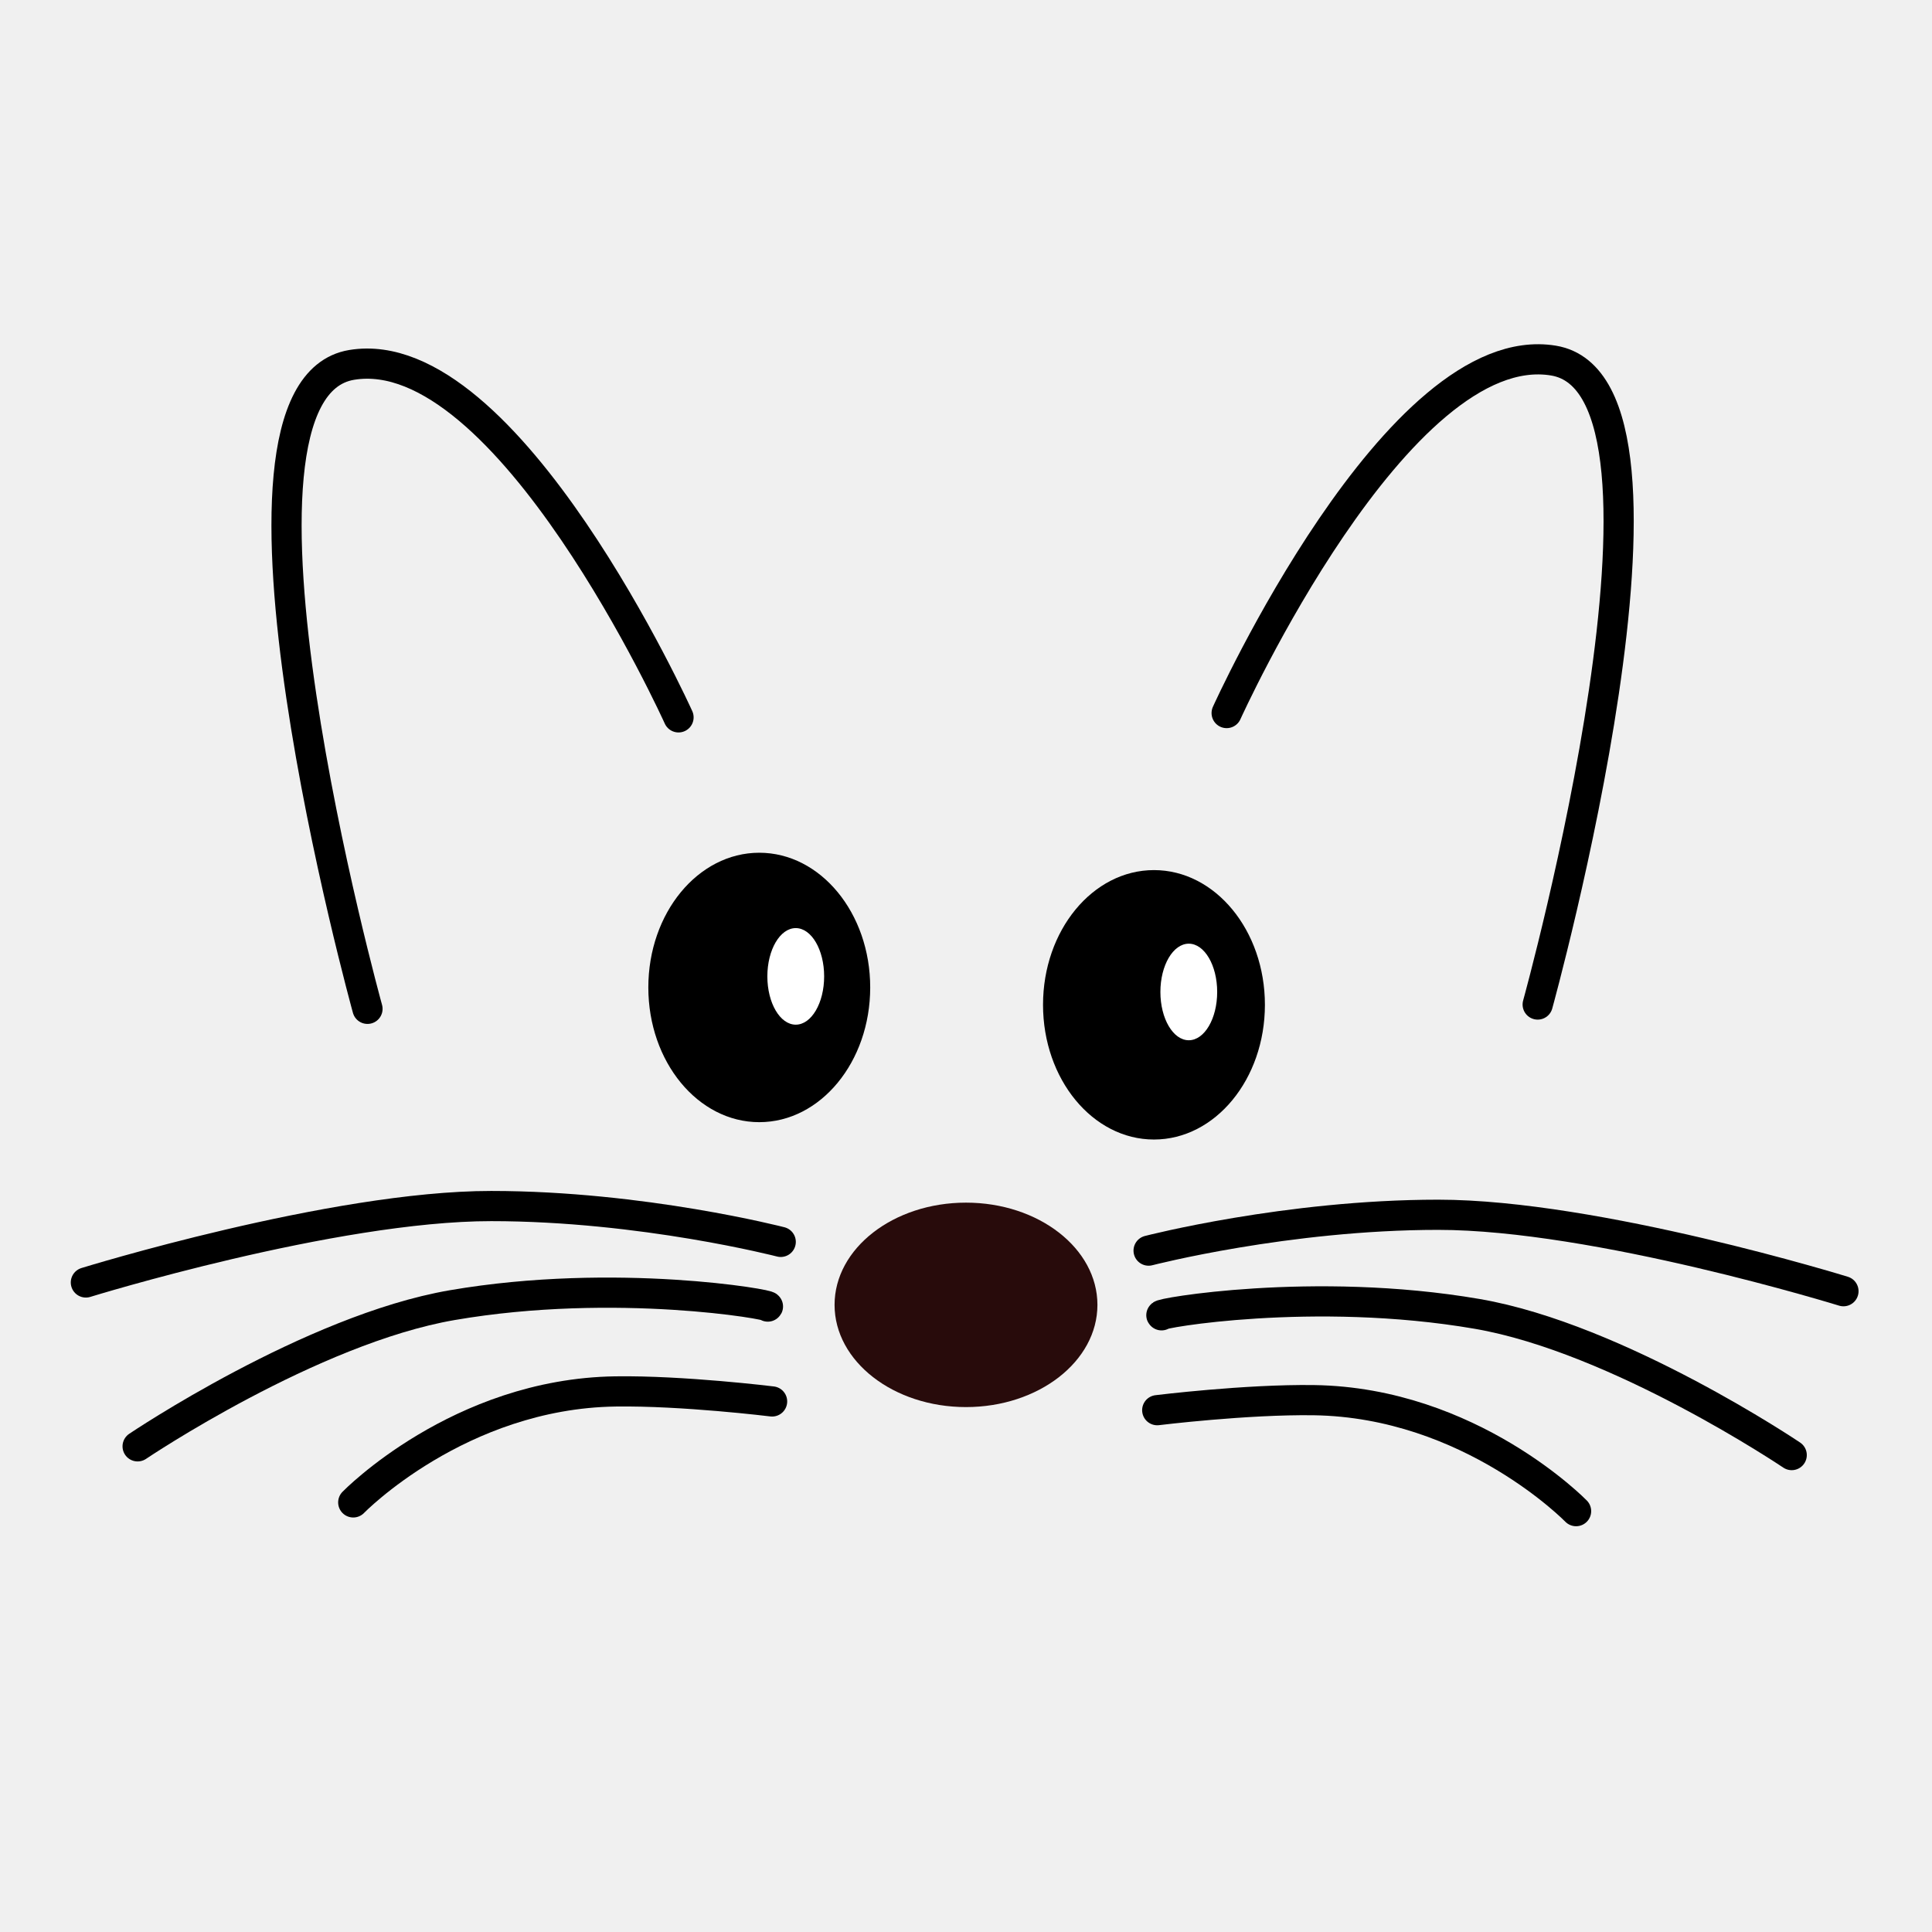
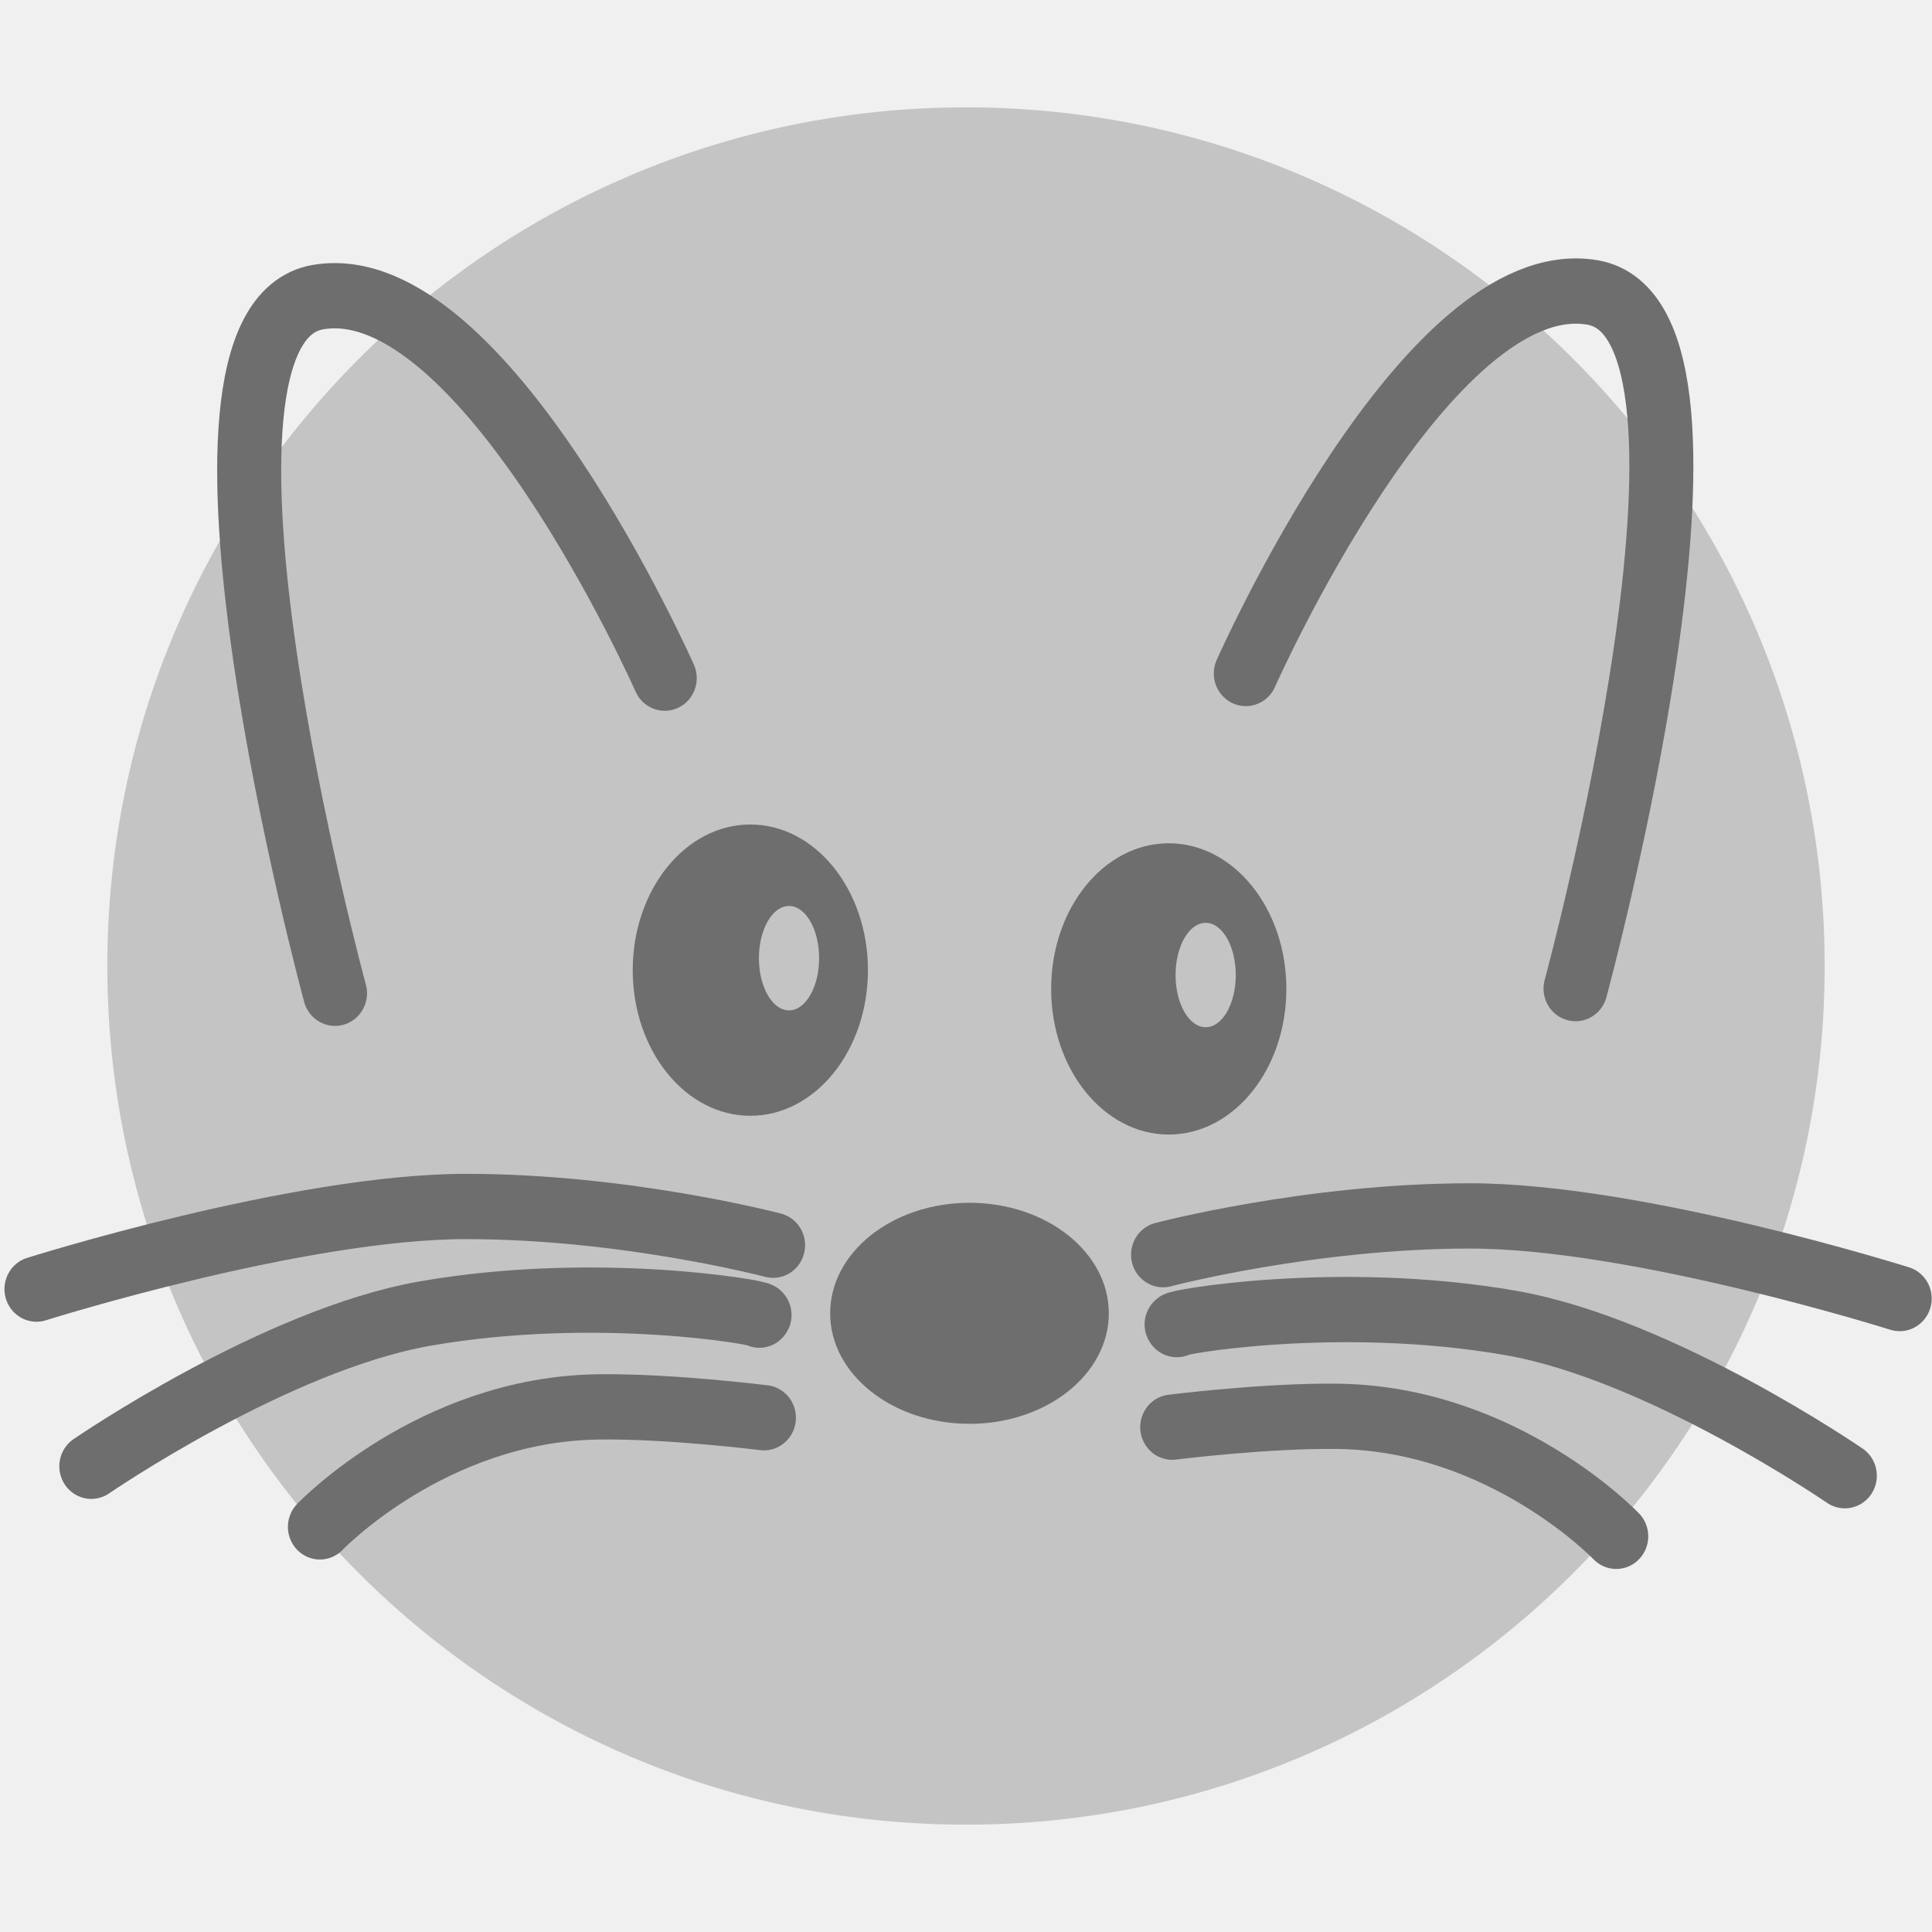
<svg xmlns="http://www.w3.org/2000/svg" width="16" height="16" viewBox="0 0 320 320" id="svg2" version="1.0">
-   <defs id="defs4" />
+   <defs id="defs4">
+     <filter id="mask-powermask-path-effect2610_inverse" style="color-interpolation-filters:sRGB" height="100" width="100" x="-50" y="-50">
+       <feColorMatrix id="mask-powermask-path-effect2610_primitive1" values="1" type="saturate" result="fbSourceGraphic" />
+       <feColorMatrix id="mask-powermask-path-effect2610_primitive2" values="-1 0 0 0 1 0 -1 0 0 1 0 0 -1 0 1 0 0 0 1 0 " in="fbSourceGraphic" />
+     </filter>
+     <filter id="mask-powermask-path-effect3104_inverse" style="color-interpolation-filters:sRGB" height="100" width="100" x="-50" y="-50">
+       <feColorMatrix id="mask-powermask-path-effect3104_primitive1" values="1" type="saturate" result="fbSourceGraphic" />
+       <feColorMatrix id="mask-powermask-path-effect3104_primitive2" values="-1 0 0 0 1 0 -1 0 0 1 0 0 -1 0 1 0 0 0 1 0 " in="fbSourceGraphic" />
+     </filter>
+     <filter id="mask-powermask-path-effect3132_inverse" style="color-interpolation-filters:sRGB" height="100" width="100" x="-50" y="-50">
+       <feColorMatrix id="mask-powermask-path-effect3132_primitive1" values="1" type="saturate" result="fbSourceGraphic" />
+       <feColorMatrix id="mask-powermask-path-effect3132_primitive2" values="-1 0 0 0 1 0 -1 0 0 1 0 0 -1 0 1 0 0 0 1 0 " in="fbSourceGraphic" />
+     </filter>
+     <mask maskUnits="userSpaceOnUse" id="mask-powermask-path-effect3160">
+       <g id="g3158" style="">
+         <path style="color:#000000;fill:#000000;fill-opacity:1;fill-rule:evenodd;stroke-linecap:round;stroke-linejoin:round" d="m 327.006,325.453 c -6.587,0.228 -13.703,0.847 -20.967,2.096 -26.93,4.628 -55.615,24.795 -55.615,24.795 a 9,9 0 0 0 -2.432,12.494 9,9 0 0 0 12.494,2.43 c 0,0 28.761,-18.569 48.602,-21.979 12.593,-2.164 25.307,-2.192 34.604,-1.613 4.648,0.289 8.456,0.727 10.918,1.086 1.231,0.179 2.155,0.348 2.514,0.424 0.179,0.038 0.318,0.103 -0.227,-0.076 -0.202,-0.066 -0.577,-0.109 -1.539,-0.713 a 9,9 0 0 0 6.656,0.99 c 0.957,-0.239 3.693,0.199 6.055,-5.061 1.181,-2.63 0.651,-6.212 -0.277,-7.945 -0.929,-1.734 -1.798,-2.379 -2.385,-2.84 -2.348,-1.845 -2.47,-1.395 -2.885,-1.531 -0.83,-0.273 -1.174,-0.329 -1.666,-0.434 -0.983,-0.208 -2.148,-0.408 -3.65,-0.627 -3.004,-0.438 -7.241,-0.918 -12.396,-1.238 -5.155,-0.321 -11.216,-0.485 -17.803,-0.258 z m 30.641,2.471 a 9,9 0 0 0 -5.354,3.969 c 2.188,-3.896 4.511,-3.758 5.354,-3.969 z m -5.564,4.318 a 9,9 0 0 0 -0.871,5.846 c -0.262,-1.682 -0.287,-3.519 0.438,-5.133 0.142,-0.315 0.29,-0.437 0.434,-0.713 z m -0.52,7.219 a 9,9 0 0 0 3.521,4.758 c -0.293,-0.199 -0.352,-0.172 -0.797,-0.521 -0.577,-0.453 -1.438,-1.09 -2.363,-2.816 -0.181,-0.338 -0.22,-0.961 -0.361,-1.42 z" id="path3140" />
+         <path style="color:#000000;fill:#000000;fill-opacity:1;fill-rule:evenodd;stroke-linecap:round;stroke-linejoin:round" d="m 334.453,341.713 c -30.014,0.437 -49.734,21.104 -49.734,21.104 a 9,9 0 0 0 0.176,12.727 9,9 0 0 0 12.727,-0.176 c 0,0 15.3,-15.339 37.096,-15.656 10.106,-0.147 24.727,1.592 24.727,1.592 a 9,9 0 0 0 10.033,-7.832 9,9 0 0 0 -7.83,-10.033 c 0,0 -14.906,-1.904 -27.193,-1.725 z" id="path3142" />
+         <path style="color:#000000;fill:#000000;fill-opacity:1;fill-rule:evenodd;stroke-linecap:round;stroke-linejoin:round" d="m 457.873,326.9 c -6.587,-0.228 -12.648,-0.063 -17.803,0.258 -5.155,0.321 -9.392,0.801 -12.396,1.238 -1.502,0.219 -2.667,0.419 -3.65,0.627 -0.492,0.104 -0.836,0.161 -1.666,0.434 -0.415,0.136 -0.536,-0.313 -2.885,1.531 -0.587,0.461 -1.456,1.104 -2.385,2.838 -0.929,1.734 -1.458,5.318 -0.277,7.947 2.361,5.259 5.098,4.819 6.055,5.059 a 9,9 0 0 0 6.656,-0.99 c -0.962,0.603 -1.337,0.646 -1.539,0.713 -0.545,0.179 -0.406,0.114 -0.227,0.076 0.359,-0.076 1.283,-0.244 2.514,-0.424 2.462,-0.359 6.27,-0.795 10.918,-1.084 9.296,-0.578 22.008,-0.553 34.602,1.611 19.84,3.41 48.602,21.98 48.602,21.98 a 9,9 0 0 0 12.494,-2.432 9,9 0 0 0 -2.43,-12.494 c 0,0 -28.688,-20.165 -55.617,-24.793 -7.264,-1.248 -14.378,-1.868 -20.965,-2.096 z m -30.643,2.471 c 0.925,0.231 3.644,-0.218 6,5.029 0.016,0.037 0.017,0.08 0.033,0.117 a 9,9 0 0 0 -6.033,-5.146 z m 6.512,6.871 c 0.019,0.11 0.059,0.211 0.074,0.322 a 9,9 0 0 0 -0.074,-0.322 z m -0.426,4.666 c -0.141,0.458 -0.18,1.08 -0.361,1.418 -0.925,1.726 -1.786,2.363 -2.363,2.816 -0.447,0.351 -0.507,0.324 -0.801,0.523 a 9,9 0 0 0 3.525,-4.758 z" id="path3144" />
+         <path style="color:#000000;fill:#000000;fill-opacity:1;fill-rule:evenodd;stroke-linecap:round;stroke-linejoin:round" d="m 450.424,343.158 c -12.287,-0.179 -27.191,1.725 -27.191,1.725 a 9,9 0 0 0 -7.83,10.035 9,9 0 0 0 10.033,7.83 c 0,0 14.621,-1.737 24.727,-1.59 21.796,0.318 37.096,15.654 37.096,15.654 a 9,9 0 0 0 12.727,0.178 9,9 0 0 0 0.176,-12.729 c 0,0 -19.722,-20.666 -49.736,-21.104 z" id="path3146" />
+         <path style="color:#000000;fill:#000000;fill-opacity:1;fill-rule:evenodd;stroke-linecap:round;stroke-linejoin:round;-inkscape-stroke:none" d="m 293.227,171.467 c -1.24,0.017 -2.499,0.125 -3.775,0.336 -6.215,1.025 -11.21,5.617 -13.775,10.49 -2.565,4.873 -3.624,10.213 -4.17,16.002 -1.091,11.577 0.173,25.194 2.162,38.627 3.978,26.866 11.186,52.82 11.186,52.82 a 9,9 0 0 0 11.074,6.273 9,9 0 0 0 6.273,-11.076 c 0,0 -6.965,-25.253 -10.727,-50.654 -1.881,-12.701 -2.878,-25.482 -2.047,-34.301 0.416,-4.41 1.365,-7.766 2.176,-9.307 0.811,-1.54 0.558,-1.079 0.777,-1.115 2.707,-0.447 6.867,0.942 12.109,5.34 5.242,4.398 10.865,11.276 15.742,18.438 9.754,14.323 16.611,29.428 16.611,29.428 a 9,9 0 0 0 11.906,4.498 9,9 0 0 0 4.498,-11.906 c 0,0 -7.288,-16.218 -18.139,-32.15 -5.425,-7.966 -11.721,-15.949 -19.051,-22.098 -6.414,-5.38 -14.155,-9.762 -22.832,-9.645 z" id="path3148" />
+         <path style="color:#000000;fill:#000000;fill-opacity:1;fill-rule:evenodd;stroke-linecap:round;stroke-linejoin:round;-inkscape-stroke:none" d="m 487.652,171.467 c -8.677,-0.118 -16.42,4.264 -22.834,9.645 -7.33,6.149 -13.626,14.131 -19.051,22.098 -10.85,15.932 -18.139,32.15 -18.139,32.15 a 9,9 0 0 0 4.5,11.906 9,9 0 0 0 11.906,-4.498 c 0,0 6.855,-15.105 16.609,-29.428 4.877,-7.162 10.5,-14.04 15.742,-18.438 5.242,-4.398 9.402,-5.787 12.109,-5.34 0.219,0.036 -0.033,-0.425 0.777,1.115 0.811,1.54 1.762,4.897 2.178,9.307 0.831,8.819 -0.166,21.6 -2.047,34.301 -3.761,25.401 -10.729,50.654 -10.729,50.654 a 9,9 0 0 0 6.273,11.076 9,9 0 0 0 11.074,-6.273 c 0,0 7.207,-25.954 11.186,-52.82 1.989,-13.433 3.254,-27.05 2.162,-38.627 -0.546,-5.789 -1.603,-11.129 -4.168,-16.002 -2.565,-4.873 -7.561,-9.465 -13.775,-10.49 -1.277,-0.211 -2.536,-0.319 -3.775,-0.336 z" id="path3150" />
+         <path style="color:#000000;fill:#000000;fill-opacity:1;fill-rule:evenodd;stroke-linecap:round;stroke-linejoin:round;-inkscape-stroke:none" d="m 470.855,312.451 c -26.45,0.004 -50.205,6.223 -50.205,6.223 a 9,9 0 0 0 -6.457,10.969 9,9 0 0 0 10.967,6.457 c 0,0 22.09,-5.645 45.697,-5.648 23.288,-0.004 64.479,12.256 64.479,12.256 a 9,9 0 0 0 11.258,-5.939 9,9 0 0 0 -5.939,-11.256 c 0,0 -40.706,-13.065 -69.799,-13.061 z" id="path3152" />
+         <path style="color:#000000;fill:#000000;fill-opacity:1;fill-rule:evenodd;stroke-linecap:round;stroke-linejoin:round;-inkscape-stroke:none" d="m 314.023,311.004 c -29.092,-0.004 -69.799,13.061 -69.799,13.061 a 9,9 0 0 0 -5.939,11.258 9,9 0 0 0 11.258,5.939 c 0,0 41.189,-12.261 64.477,-12.258 23.607,0.003 45.699,5.65 45.699,5.65 a 9,9 0 0 0 10.967,-6.459 9,9 0 0 0 -6.457,-10.967 c 0,0 -23.755,-6.221 -50.205,-6.225 z" id="path3154" />
+         <circle style="fill:#000000;fill-opacity:1;stroke:none;stroke-width:9.141;stroke-dasharray:none;stroke-opacity:1" id="circle3156" r="110.583" cy="286.674" cx="392.66" />
+       </g>
+     </mask>
+     <clipPath clipPathUnits="userSpaceOnUse" id="clipPath3250">
+       <ellipse style="display:none;fill:#ffffff;fill-opacity:1;stroke:none;stroke-width:6.964;stroke-linecap:round;stroke-linejoin:round;stroke-miterlimit:4;stroke-dasharray:none;stroke-opacity:1" id="ellipse3252" cx="429.561" cy="284.547" rx="4.703" ry="7.997" d="m 434.265,284.547 a 4.703,7.997 0 0 1 -4.703,7.997 4.703,7.997 0 0 1 -4.703,-7.997 4.703,7.997 0 0 1 4.703,-7.997 4.703,7.997 0 0 1 4.703,7.997 z" />
+       <path id="lpe_path-effect3254" style="fill:#ffffff;fill-opacity:1;stroke:none;stroke-width:6.964;stroke-linecap:round;stroke-linejoin:round;stroke-miterlimit:4;stroke-dasharray:none;stroke-opacity:1" class="powerclip" d="m 400.419,259.361 h 46.75 v 54.625 h -46.75 z m 33.846,25.186 a 4.703,7.997 0 0 0 -4.703,-7.997 4.703,7.997 0 0 0 -4.703,7.997 4.703,7.997 0 0 0 4.703,7.997 4.703,7.997 0 0 0 4.703,-7.997 z" />
+     </clipPath>
+     <clipPath clipPathUnits="userSpaceOnUse" id="clipPath3258">
+       <ellipse id="ellipse3260" style="display:none;fill:#ffffff;fill-opacity:1;stroke:none;stroke-width:6.964;stroke-linecap:round;stroke-linejoin:round;stroke-miterlimit:4;stroke-dasharray:none;stroke-opacity:1" cx="364.462" cy="281.966" rx="4.703" ry="7.997" d="m 369.166,281.966 a 4.703,7.997 0 0 1 -4.703,7.997 4.703,7.997 0 0 1 -4.703,-7.997 4.703,7.997 0 0 1 4.703,-7.997 4.703,7.997 0 0 1 4.703,7.997 z" />
+       <path id="lpe_path-effect3262" style="fill:#ffffff;fill-opacity:1;stroke:none;stroke-width:6.964;stroke-linecap:round;stroke-linejoin:round;stroke-miterlimit:4;stroke-dasharray:none;stroke-opacity:1" class="powerclip" d="m 335.044,256.486 h 46.75 v 54.625 h -46.75 z m 34.122,25.48 a 4.703,7.997 0 0 0 -4.703,-7.997 4.703,7.997 0 0 0 -4.703,7.997 4.703,7.997 0 0 0 4.703,7.997 4.703,7.997 0 0 0 4.703,-7.997 z" />
+     </clipPath>
+   </defs>
  <g id="layer1">
    <g id="g15504" transform="translate(-232.6603,-120.2462)">
-       <ellipse id="path14615" style="fill:#280b0b;fill-opacity:1;stroke:#000000;stroke-width:0;stroke-linecap:round;stroke-linejoin:round;stroke-miterlimit:4;stroke-dasharray:none;stroke-opacity:1" cx="392.66" cy="336.372" rx="21.769" ry="16.931" />
-       <g style="stroke:#000000;stroke-opacity:1" transform="translate(3.24233,24.49172)" id="g7330">
-         <path id="path5536" d="m 419.663,302.896 c 0,0 22.923,-5.933 47.951,-5.936 26.19,-0.004 67.138,12.658 67.138,12.658" style="fill:none;fill-rule:evenodd;stroke:#000000;stroke-width:5;stroke-linecap:round;stroke-linejoin:round;stroke-miterlimit:4;stroke-dasharray:none;stroke-opacity:1" />
-         <path style="fill:none;fill-rule:evenodd;stroke:#000000;stroke-width:5;stroke-linecap:round;stroke-linejoin:round;stroke-miterlimit:4;stroke-dasharray:none;stroke-opacity:1" d="m 421.806,313.61 c -1.017,-0.254 25.144,-4.897 52.266,-0.236 23.385,4.019 52.109,23.387 52.109,23.387" id="path5538" />
-         <path id="path5540" d="m 421.092,329.324 c 0,0 14.763,-1.821 25.959,-1.658 25.905,0.377 43.416,18.38 43.416,18.38" style="fill:none;fill-rule:evenodd;stroke:#000000;stroke-width:5;stroke-linecap:round;stroke-linejoin:round;stroke-miterlimit:4;stroke-dasharray:none;stroke-opacity:1" />
+       <circle style="fill:#c4c4c4;fill-opacity:1;stroke:none;stroke-width:20.005;stroke-dasharray:none;stroke-opacity:1" id="path10028" cx="392.66" cy="280.246" r="142.221" />
+       <g style="stroke:#6e6e6e;stroke-width:10;stroke-dasharray:none;stroke-opacity:1" transform="matrix(-1.060102,0,0,1.081128,805.5924,-0.9751651)" id="g7335">
+         <path style="fill:none;fill-rule:evenodd;stroke:#6e6e6e;stroke-width:10;stroke-linecap:round;stroke-linejoin:round;stroke-miterlimit:4;stroke-dasharray:none;stroke-opacity:1" d="m 419.663,302.896 c 0,0 22.923,-5.933 47.951,-5.936 26.19,-0.004 67.138,12.658 67.138,12.658" id="path7337" />
+         <path id="path7339" d="m 421.806,313.61 c -1.017,-0.254 25.144,-4.897 52.266,-0.236 23.385,4.019 52.109,23.387 52.109,23.387" style="fill:none;fill-rule:evenodd;stroke:#6e6e6e;stroke-width:10;stroke-linecap:round;stroke-linejoin:round;stroke-miterlimit:4;stroke-dasharray:none;stroke-opacity:1" />
+         <path style="fill:none;fill-rule:evenodd;stroke:#6e6e6e;stroke-width:10;stroke-linecap:round;stroke-linejoin:round;stroke-miterlimit:4;stroke-dasharray:none;stroke-opacity:1" d="m 421.092,329.324 c 0,0 14.763,-1.821 25.959,-1.658 25.905,0.377 43.416,18.38 43.416,18.38" id="path7341" />
+         <path id="path5536" d="m 419.663,302.896 c 0,0 22.923,-5.933 47.951,-5.936 26.19,-0.004 67.138,12.658 67.138,12.658" style="fill:none;fill-rule:evenodd;stroke:#6e6e6e;stroke-width:10;stroke-linecap:round;stroke-linejoin:round;stroke-miterlimit:4;stroke-dasharray:none;stroke-opacity:1" transform="matrix(-1,0,0,1,778.3937,1.446288)" />
+         <path style="fill:none;fill-rule:evenodd;stroke:#6e6e6e;stroke-width:10;stroke-linecap:round;stroke-linejoin:round;stroke-miterlimit:4;stroke-dasharray:none;stroke-opacity:1" d="m 421.806,313.61 c -1.017,-0.254 25.144,-4.897 52.266,-0.236 23.385,4.019 52.109,23.387 52.109,23.387" id="path5538" transform="matrix(-1,0,0,1,778.3937,1.446288)" />
+         <path id="path5540" d="m 421.092,329.324 c 0,0 14.763,-1.821 25.959,-1.658 25.905,0.377 43.416,18.38 43.416,18.38" style="fill:none;fill-rule:evenodd;stroke:#6e6e6e;stroke-width:10;stroke-linecap:round;stroke-linejoin:round;stroke-miterlimit:4;stroke-dasharray:none;stroke-opacity:1" transform="matrix(-1,0,0,1,778.3937,1.446288)" />
+         <path id="path1966" d="m 293.528,287.341 c 0,0 -28.347,-102.412 -2.612,-106.658 25.841,-4.263 54.13,58.38 54.13,58.38" style="fill:none;fill-rule:evenodd;stroke:#6e6e6e;stroke-width:10;stroke-linecap:round;stroke-linejoin:round;stroke-miterlimit:4;stroke-dasharray:none;stroke-opacity:1" transform="matrix(-1,0,0,1,781.636,-23.04543)" />
+         <path style="fill:none;fill-opacity:1;fill-rule:evenodd;stroke:#6e6e6e;stroke-width:10;stroke-linecap:round;stroke-linejoin:round;stroke-miterlimit:4;stroke-dasharray:none;stroke-opacity:1" d="m 487.35,286.627 c 0,0 28.347,-102.412 2.612,-106.658 -25.841,-4.263 -54.13,58.38 -54.13,58.38" id="path5519" transform="matrix(-1,0,0,1,781.636,-23.04543)" />
      </g>
-       <path id="path1966" d="m 293.528,287.341 c 0,0 -28.347,-102.412 -2.612,-106.658 25.841,-4.263 54.13,58.38 54.13,58.38" style="fill:none;fill-rule:evenodd;stroke:#000000;stroke-width:5;stroke-linecap:round;stroke-linejoin:round;stroke-miterlimit:4;stroke-dasharray:none;stroke-opacity:1" />
-       <g style="stroke:#000000;stroke-opacity:1" transform="matrix(-1,0,0,1,781.636,23.04544)" id="g7335">
-         <path style="fill:none;fill-rule:evenodd;stroke:#000000;stroke-width:5;stroke-linecap:round;stroke-linejoin:round;stroke-miterlimit:4;stroke-dasharray:none;stroke-opacity:1" d="m 419.663,302.896 c 0,0 22.923,-5.933 47.951,-5.936 26.19,-0.004 67.138,12.658 67.138,12.658" id="path7337" />
-         <path id="path7339" d="m 421.806,313.61 c -1.017,-0.254 25.144,-4.897 52.266,-0.236 23.385,4.019 52.109,23.387 52.109,23.387" style="fill:none;fill-rule:evenodd;stroke:#000000;stroke-width:5;stroke-linecap:round;stroke-linejoin:round;stroke-miterlimit:4;stroke-dasharray:none;stroke-opacity:1" />
-         <path style="fill:none;fill-rule:evenodd;stroke:#000000;stroke-width:5;stroke-linecap:round;stroke-linejoin:round;stroke-miterlimit:4;stroke-dasharray:none;stroke-opacity:1" d="m 421.092,329.324 c 0,0 14.763,-1.821 25.959,-1.658 25.905,0.377 43.416,18.38 43.416,18.38" id="path7341" />
+       <g id="g3269" transform="matrix(1.060102,0,0,1.081128,-23.02163,-25.89024)">
+         <ellipse id="path14615" style="fill:#6e6e6e;fill-opacity:1;stroke:#6e6e6e;stroke-width:0;stroke-linecap:round;stroke-linejoin:round;stroke-miterlimit:4;stroke-dasharray:none;stroke-opacity:1" cx="392.66" cy="336.372" rx="21.769" ry="16.931" />
+         <path style="fill:#6e6e6e;fill-opacity:1;stroke:none;stroke-width:4.962;stroke-linecap:round;stroke-linejoin:round;stroke-miterlimit:4;stroke-dasharray:none;stroke-opacity:1" id="path7322" clip-path="url(#clipPath3250)" d="m 442.169,286.674 a 18.375,22.313 0 0 1 -18.375,22.312 18.375,22.313 0 0 1 -18.375,-22.312 18.375,22.313 0 0 1 18.375,-22.313 18.375,22.313 0 0 1 18.375,22.313 z" />
+         <path id="path7320" style="fill:#6e6e6e;fill-opacity:1;stroke:none;stroke-width:4.962;stroke-linecap:round;stroke-linejoin:round;stroke-miterlimit:4;stroke-dasharray:none;stroke-opacity:1" clip-path="url(#clipPath3258)" d="m 376.794,283.799 a 18.375,22.313 0 0 1 -18.375,22.312 18.375,22.313 0 0 1 -18.375,-22.312 18.375,22.313 0 0 1 18.375,-22.313 18.375,22.313 0 0 1 18.375,22.313 z" />
      </g>
-       <ellipse style="fill:#000000;fill-opacity:1;stroke:none;stroke-width:4.962;stroke-linecap:round;stroke-linejoin:round;stroke-miterlimit:4;stroke-dasharray:none;stroke-opacity:1" id="path7322" cx="423.794" cy="286.674" rx="18.375" ry="22.313" />
-       <ellipse id="path7320" style="fill:#000000;fill-opacity:1;stroke:none;stroke-width:4.962;stroke-linecap:round;stroke-linejoin:round;stroke-miterlimit:4;stroke-dasharray:none;stroke-opacity:1" cx="358.419" cy="283.799" rx="18.375" ry="22.313" />
-       <path style="fill:none;fill-opacity:1;fill-rule:evenodd;stroke:#000000;stroke-width:5;stroke-linecap:round;stroke-linejoin:round;stroke-miterlimit:4;stroke-dasharray:none;stroke-opacity:1" d="m 487.35,286.627 c 0,0 28.347,-102.412 2.612,-106.658 -25.841,-4.263 -54.13,58.38 -54.13,58.38" id="path5519" />
-       <ellipse id="path5544" style="fill:#ffffff;fill-opacity:1;stroke:none;stroke-width:6.964;stroke-linecap:round;stroke-linejoin:round;stroke-miterlimit:4;stroke-dasharray:none;stroke-opacity:1" cx="364.462" cy="281.966" rx="4.703" ry="7.997" />
-       <ellipse style="fill:#ffffff;fill-opacity:1;stroke:none;stroke-width:6.964;stroke-linecap:round;stroke-linejoin:round;stroke-miterlimit:4;stroke-dasharray:none;stroke-opacity:1" id="path7318" cx="429.561" cy="284.547" rx="4.703" ry="7.997" />
    </g>
  </g>
</svg>
